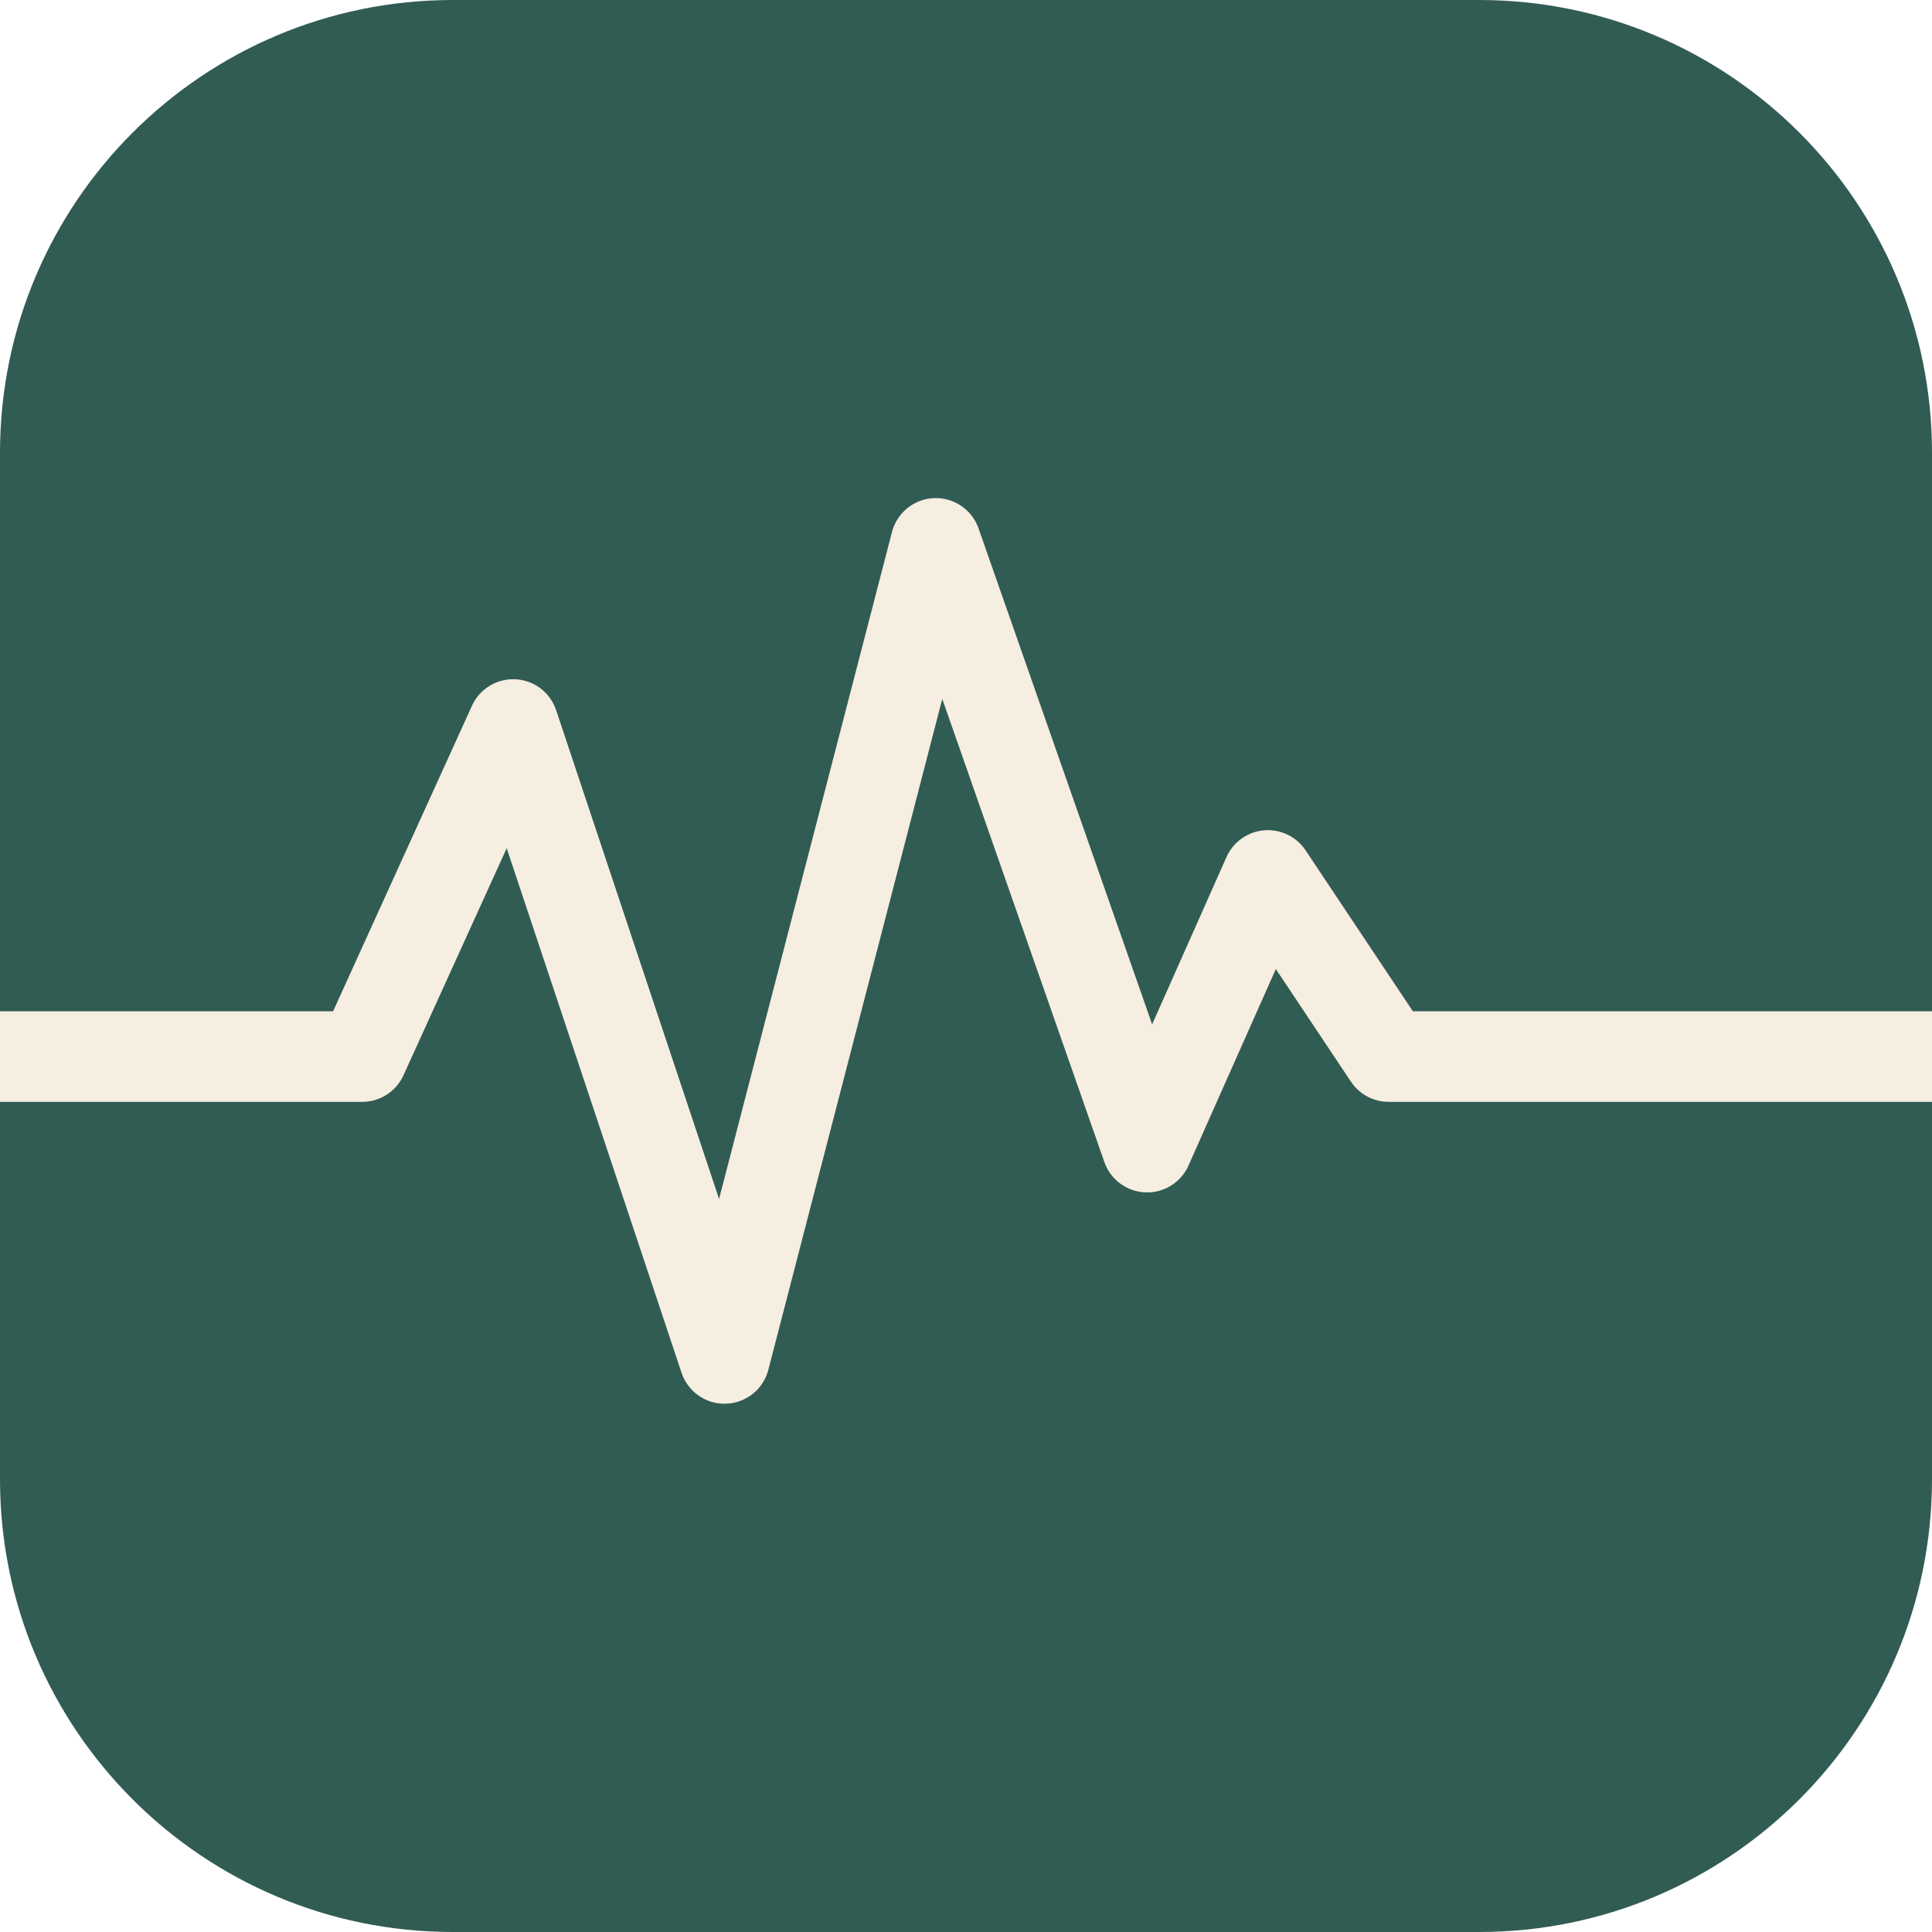
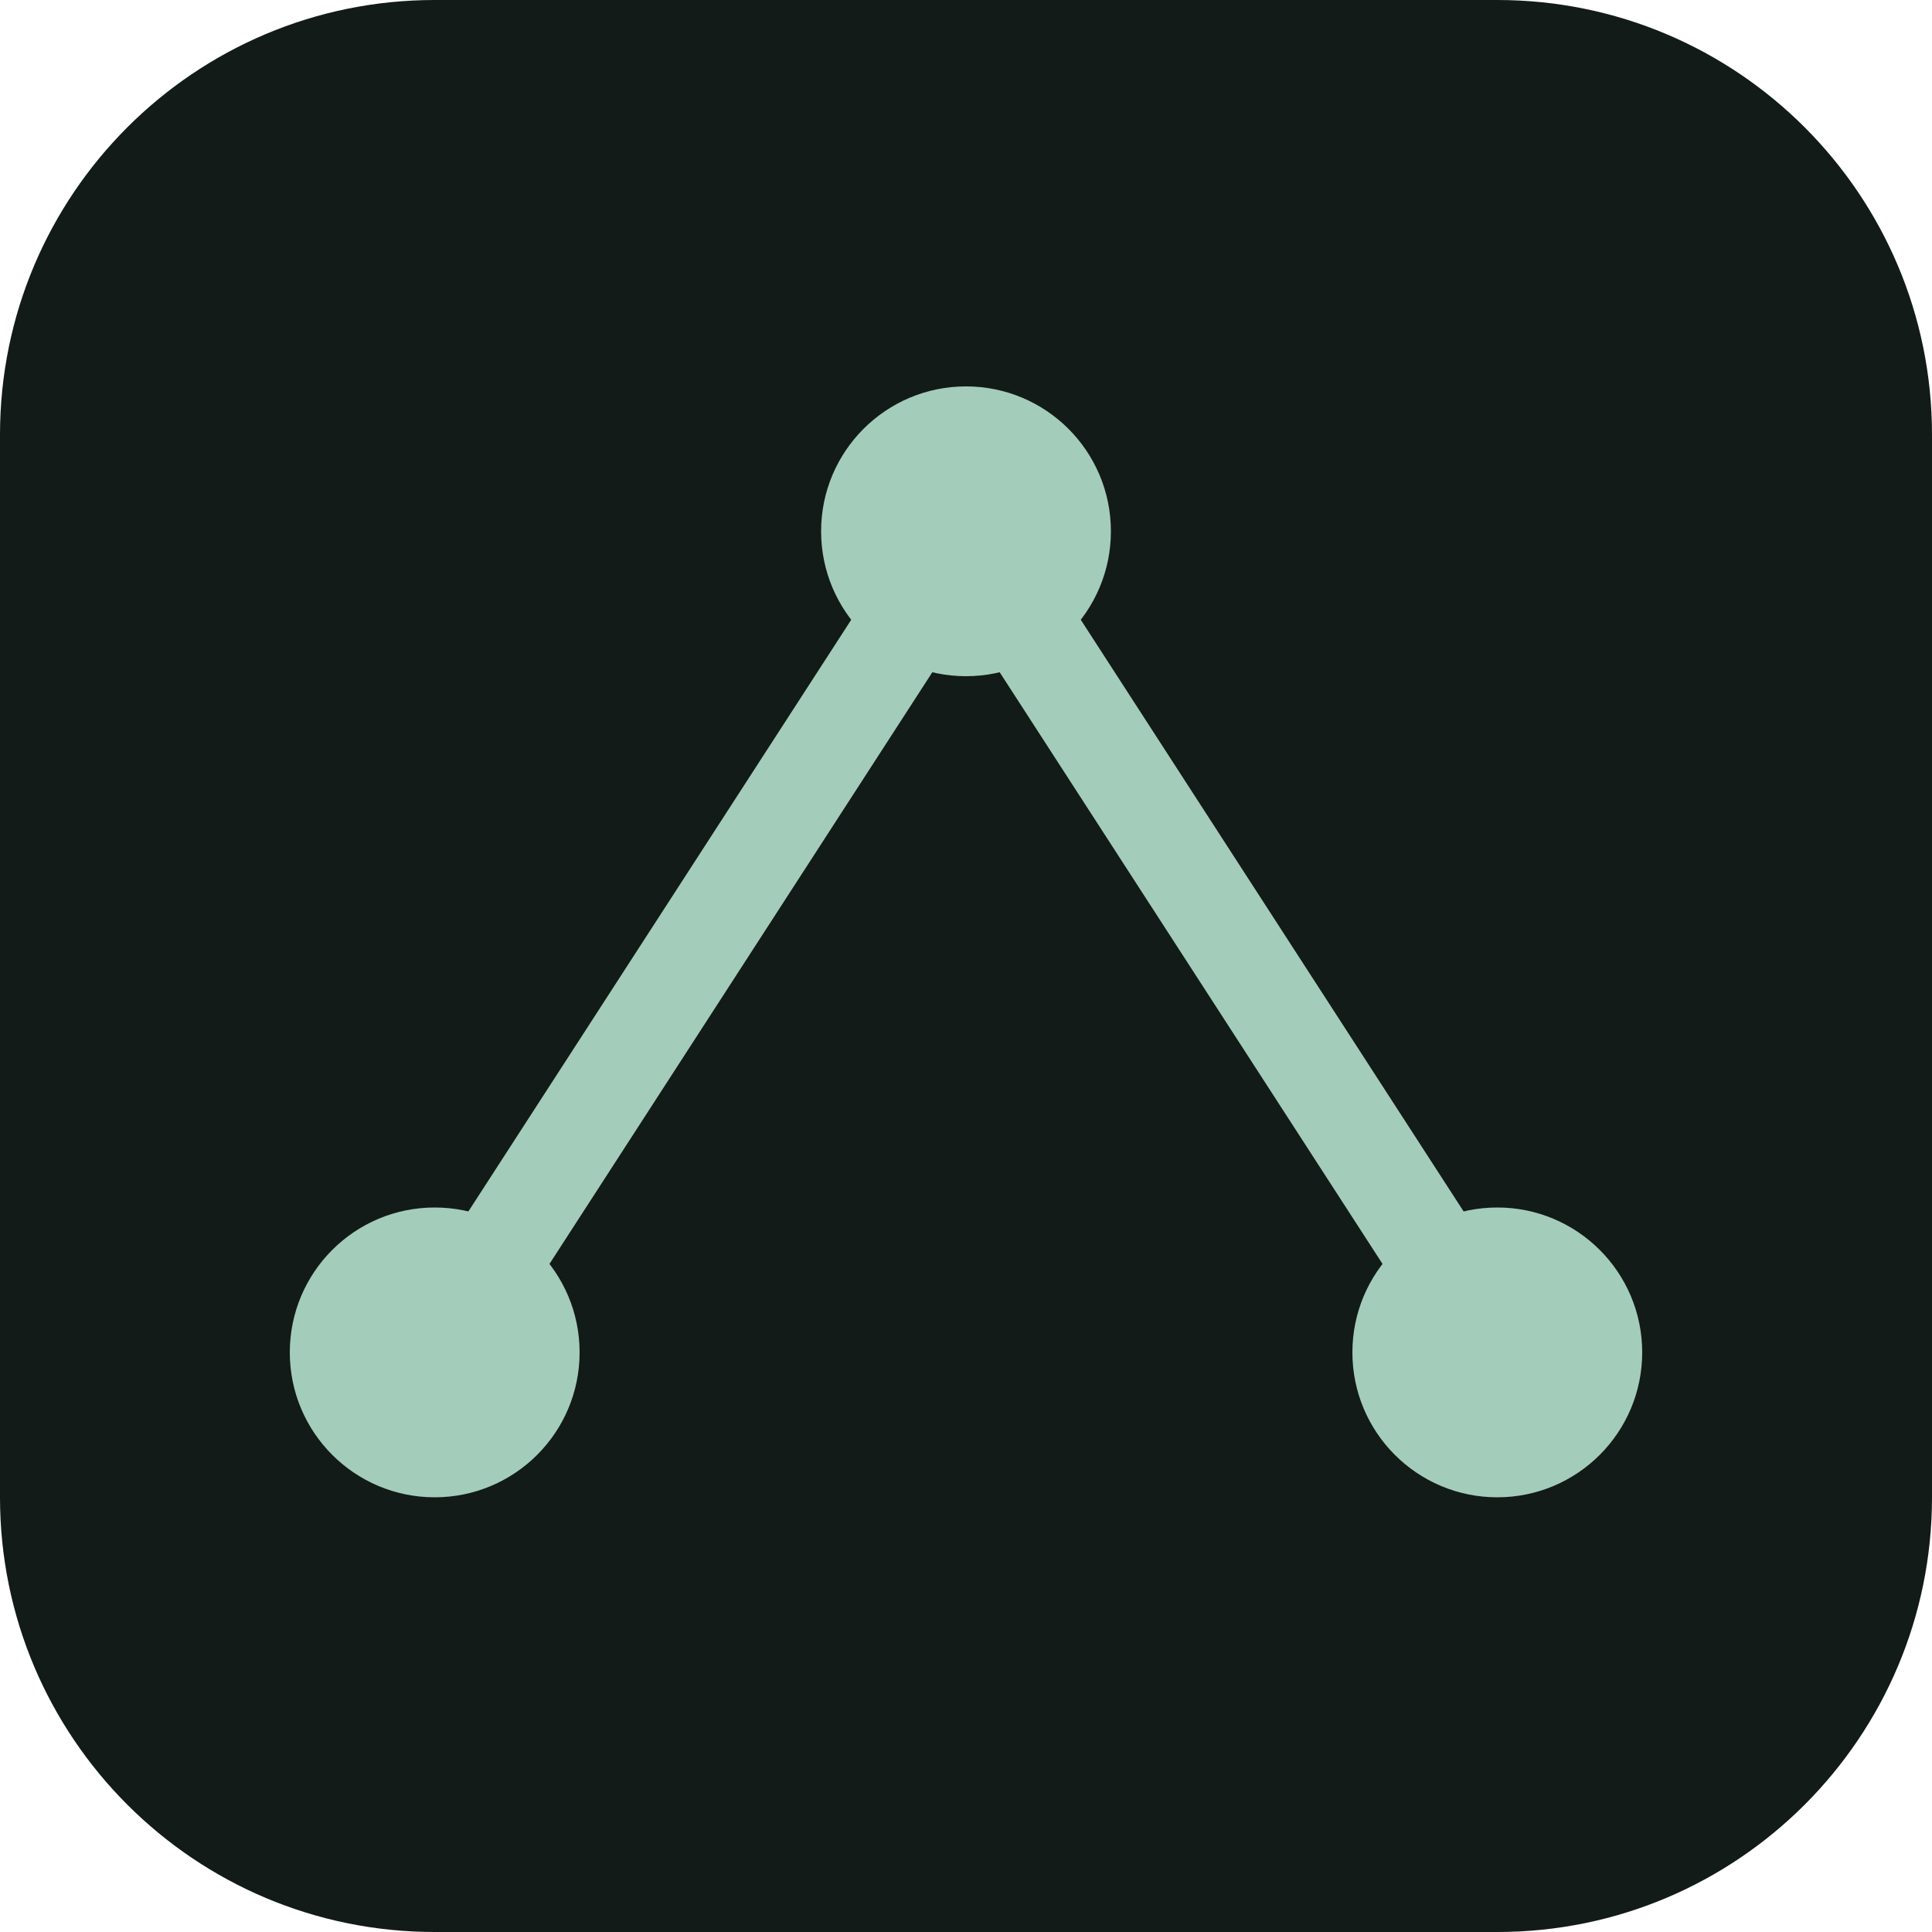
- <svg xmlns="http://www.w3.org/2000/svg" viewBox="0 0 64 64">
-   <rect width="64" height="64" rx="15" fill="#315c54" />
-   <path d="M0 35h12l5-11 7 21 7-27 7 20 4-9 4 6h18" fill="none" stroke="#f6eee0" stroke-width="3" stroke-linecap="round" stroke-linejoin="round" />
+ <svg xmlns="http://www.w3.org/2000/svg" viewBox="0 0 40 40">
+   <rect width="40" height="40" rx="9" fill="#121b18" />
+   <path d="M9 28 20 11 31 28" fill="none" stroke="#a4ccba" stroke-width="2" stroke-linecap="round" />
+   <g fill="#a4ccba">
+     <circle cx="9" cy="28" r="3" />
+     <circle cx="20" cy="11" r="3" />
+     <circle cx="31" cy="28" r="3" />
+   </g>
</svg>
